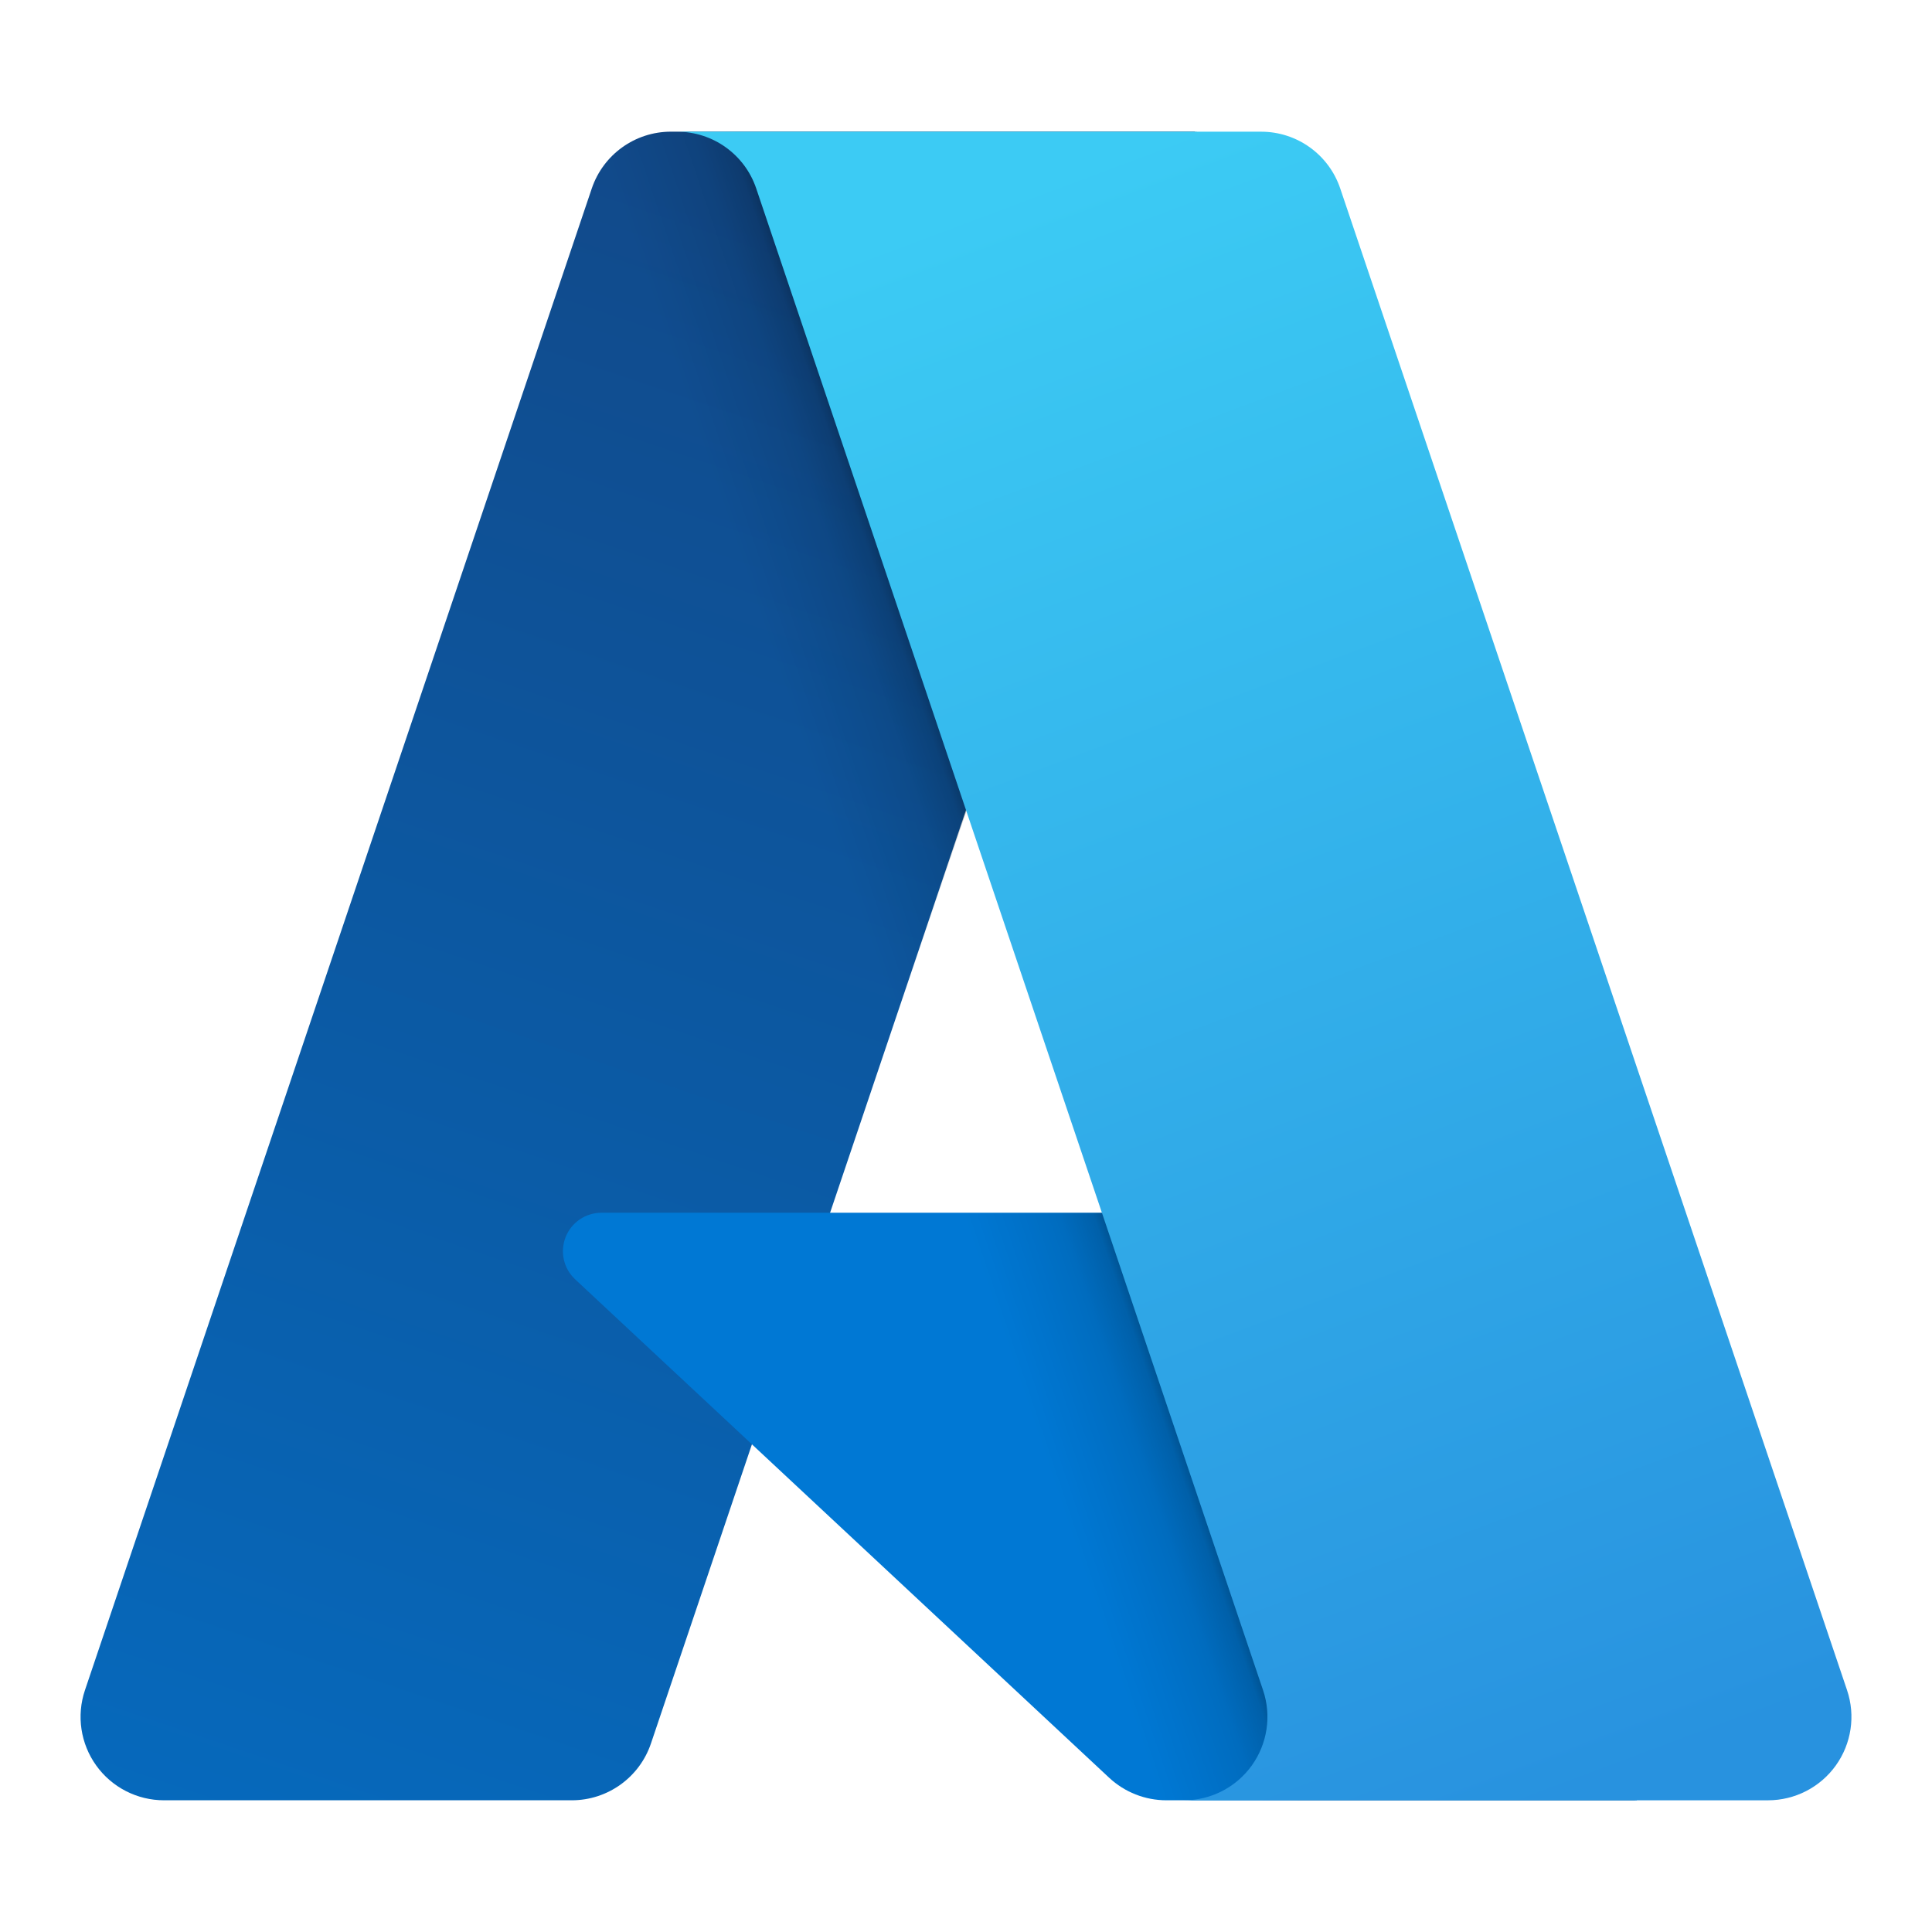
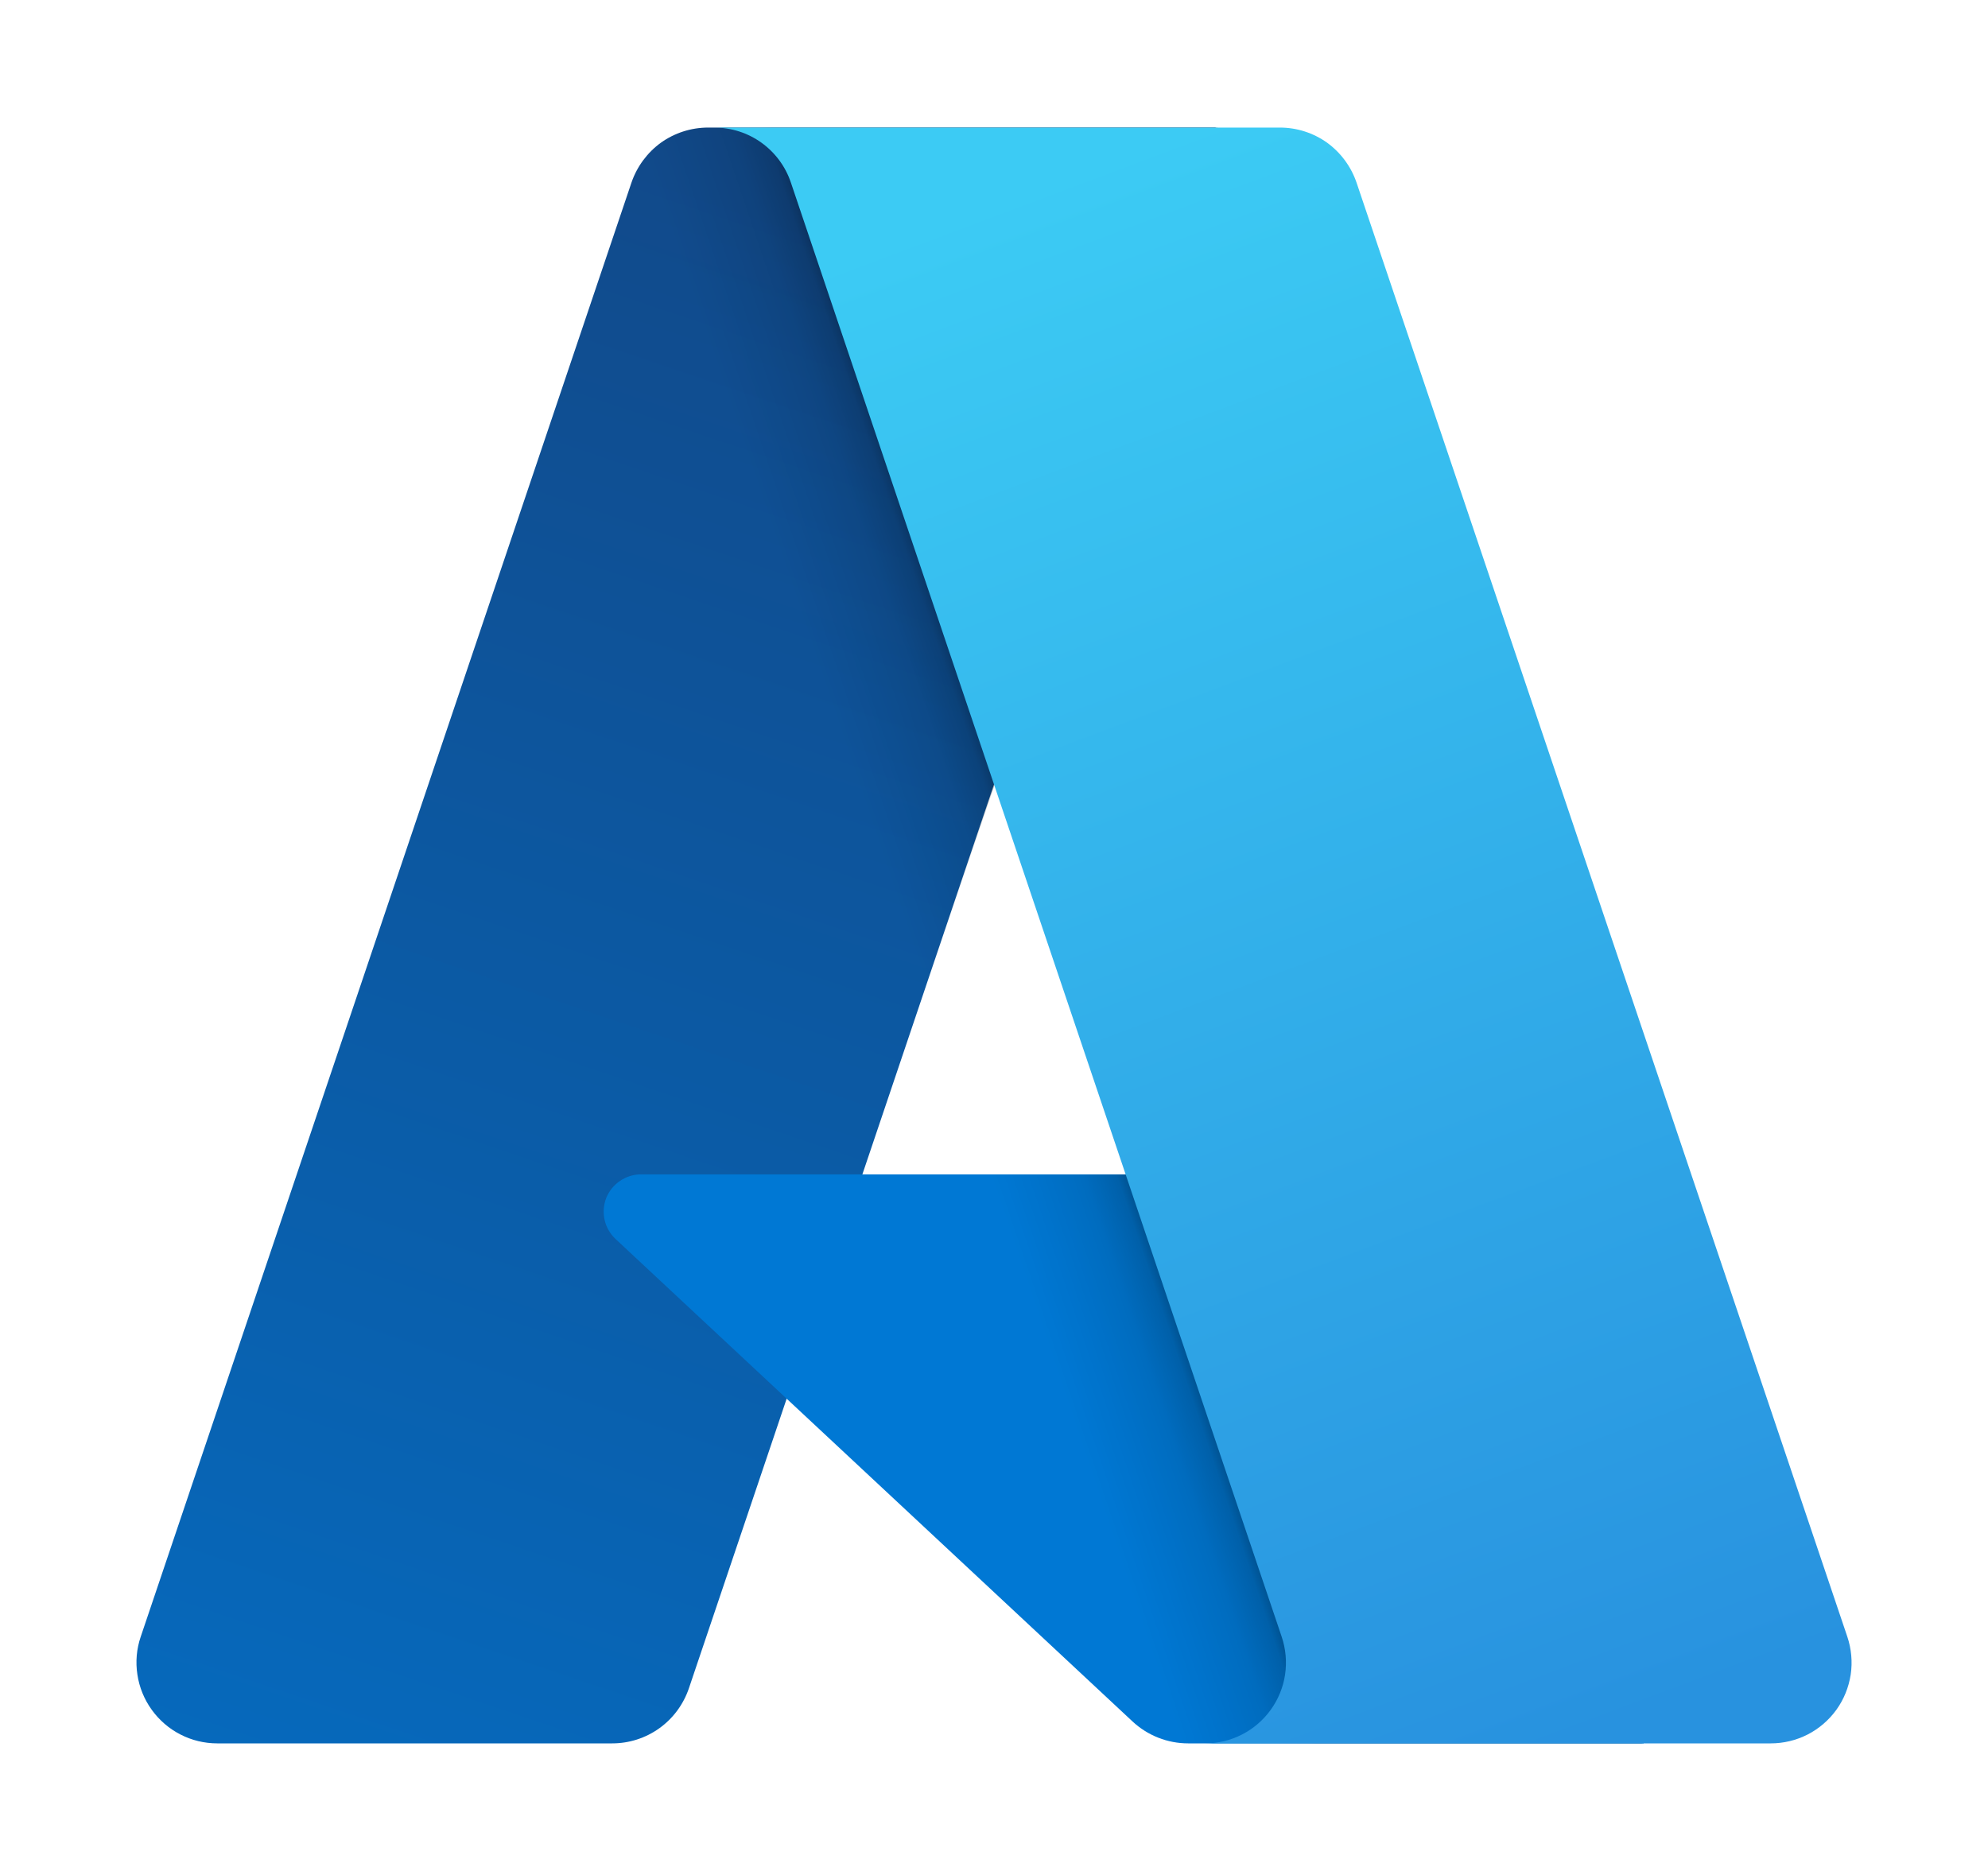
- <svg xmlns="http://www.w3.org/2000/svg" width="150" height="150" viewBox="0 0 96 96">
+ <svg xmlns="http://www.w3.org/2000/svg" width="17" height="16" viewBox="0 0 17 16" fill="none">
+   <path d="M6.056 1.091H10.396L5.891 14.438C5.844 14.576 5.756 14.695 5.639 14.779C5.521 14.864 5.38 14.909 5.235 14.909H1.858C1.748 14.909 1.64 14.883 1.543 14.833C1.445 14.783 1.361 14.71 1.297 14.621C1.233 14.532 1.191 14.429 1.175 14.321C1.158 14.212 1.168 14.101 1.203 13.998L5.4 1.561C5.447 1.424 5.535 1.305 5.652 1.22C5.77 1.136 5.911 1.091 6.056 1.091Z" fill="url(#paint0_linear_2092_1811)" />
+   <path d="M12.363 10.043H5.481C5.417 10.043 5.354 10.063 5.302 10.099C5.249 10.134 5.208 10.186 5.184 10.245C5.161 10.305 5.156 10.37 5.17 10.432C5.184 10.495 5.217 10.551 5.263 10.595L9.685 14.722C9.814 14.842 9.984 14.909 10.16 14.909H14.056L12.363 10.043Z" fill="#0078D4" />
+   <path d="M6.056 1.091C5.91 1.09 5.767 1.136 5.649 1.223C5.531 1.309 5.443 1.431 5.399 1.571L1.208 13.986C1.171 14.091 1.159 14.202 1.174 14.312C1.189 14.422 1.23 14.527 1.294 14.617C1.358 14.708 1.443 14.781 1.541 14.832C1.64 14.883 1.749 14.909 1.86 14.909H5.324C5.453 14.886 5.574 14.829 5.674 14.744C5.774 14.659 5.849 14.55 5.893 14.426L6.728 11.963L9.713 14.747C9.838 14.851 9.995 14.908 10.158 14.909H14.04L12.337 10.043L7.374 10.045L10.412 1.091H6.056Z" fill="url(#paint1_linear_2092_1811)" />
+   <path d="M11.6 1.561C11.553 1.424 11.465 1.305 11.348 1.22C11.23 1.136 11.089 1.091 10.945 1.091H6.108C6.253 1.091 6.394 1.136 6.511 1.22C6.629 1.305 6.717 1.424 6.763 1.561L10.96 13.997C10.995 14.101 11.005 14.212 10.989 14.321C10.973 14.429 10.931 14.532 10.867 14.621C10.803 14.71 10.719 14.783 10.621 14.833C10.524 14.883 10.415 14.909 10.306 14.909H15.142C15.252 14.909 15.36 14.883 15.458 14.833C15.555 14.783 15.64 14.71 15.704 14.621C15.768 14.532 15.809 14.429 15.826 14.321C15.842 14.212 15.832 14.101 15.797 13.997L11.6 1.561Z" fill="url(#paint2_linear_2092_1811)" />
  <defs>
-     <linearGradient id="e399c19f-b68f-429d-b176-18c2117ff73c" x1="-1032.172" x2="-1059.213" y1="145.312" y2="65.426" gradientTransform="matrix(1 0 0 -1 1075 158)" gradientUnits="userSpaceOnUse">
-       <stop offset="0" stop-color="#114a8b" />
-       <stop offset="1" stop-color="#0669bc" />
+     <linearGradient id="paint0_linear_2092_1811" x1="7.638" y1="2.115" x2="3.131" y2="15.429" gradientUnits="userSpaceOnUse">
+       <stop stop-color="#114A8B" />
+       <stop offset="1" stop-color="#0669BC" />
    </linearGradient>
-     <linearGradient id="ac2a6fc2-ca48-4327-9a3c-d4dcc3256e15" x1="-1023.725" x2="-1029.98" y1="108.083" y2="105.968" gradientTransform="matrix(1 0 0 -1 1075 158)" gradientUnits="userSpaceOnUse">
-       <stop offset="0" stop-opacity=".3" />
-       <stop offset=".071" stop-opacity=".2" />
-       <stop offset=".321" stop-opacity=".1" />
-       <stop offset=".623" stop-opacity=".05" />
+     <linearGradient id="paint1_linear_2092_1811" x1="9.046" y1="8.32" x2="8.003" y2="8.672" gradientUnits="userSpaceOnUse">
+       <stop stop-opacity="0.3" />
+       <stop offset="0.071" stop-opacity="0.2" />
+       <stop offset="0.321" stop-opacity="0.1" />
+       <stop offset="0.623" stop-opacity="0.05" />
      <stop offset="1" stop-opacity="0" />
    </linearGradient>
-     <linearGradient id="a7fee970-a784-4bb1-af8d-63d18e5f7db9" x1="-1027.165" x2="-997.482" y1="147.642" y2="68.561" gradientTransform="matrix(1 0 0 -1 1075 158)" gradientUnits="userSpaceOnUse">
-       <stop offset="0" stop-color="#3ccbf4" />
-       <stop offset="1" stop-color="#2892df" />
+     <linearGradient id="paint2_linear_2092_1811" x1="8.473" y1="1.726" x2="13.42" y2="14.906" gradientUnits="userSpaceOnUse">
+       <stop stop-color="#3CCBF4" />
+       <stop offset="1" stop-color="#2892DF" />
    </linearGradient>
  </defs>
-   <path fill="url(#e399c19f-b68f-429d-b176-18c2117ff73c)" d="M33.338 6.544h26.038l-27.03 80.087a4.152 4.152 0 0 1-3.933 2.824H8.149a4.145 4.145 0 0 1-3.928-5.47L29.404 9.368a4.152 4.152 0 0 1 3.934-2.825z" />
-   <path fill="#0078d4" d="M71.175 60.261h-41.29a1.911 1.911 0 0 0-1.305 3.309l26.532 24.764a4.171 4.171 0 0 0 2.846 1.121h23.38z" />
-   <path fill="url(#ac2a6fc2-ca48-4327-9a3c-d4dcc3256e15)" d="M33.338 6.544a4.118 4.118 0 0 0-3.943 2.879L4.252 83.917a4.14 4.14 0 0 0 3.908 5.538h20.787a4.443 4.443 0 0 0 3.41-2.9l5.014-14.777 17.91 16.705a4.237 4.237 0 0 0 2.666.972H81.24L71.024 60.261l-29.781.007L59.47 6.544z" />
-   <path fill="url(#a7fee970-a784-4bb1-af8d-63d18e5f7db9)" d="M66.595 9.364a4.145 4.145 0 0 0-3.928-2.82H33.648a4.146 4.146 0 0 1 3.928 2.82l25.184 74.62a4.146 4.146 0 0 1-3.928 5.472h29.02a4.146 4.146 0 0 0 3.927-5.472z" />
</svg>
